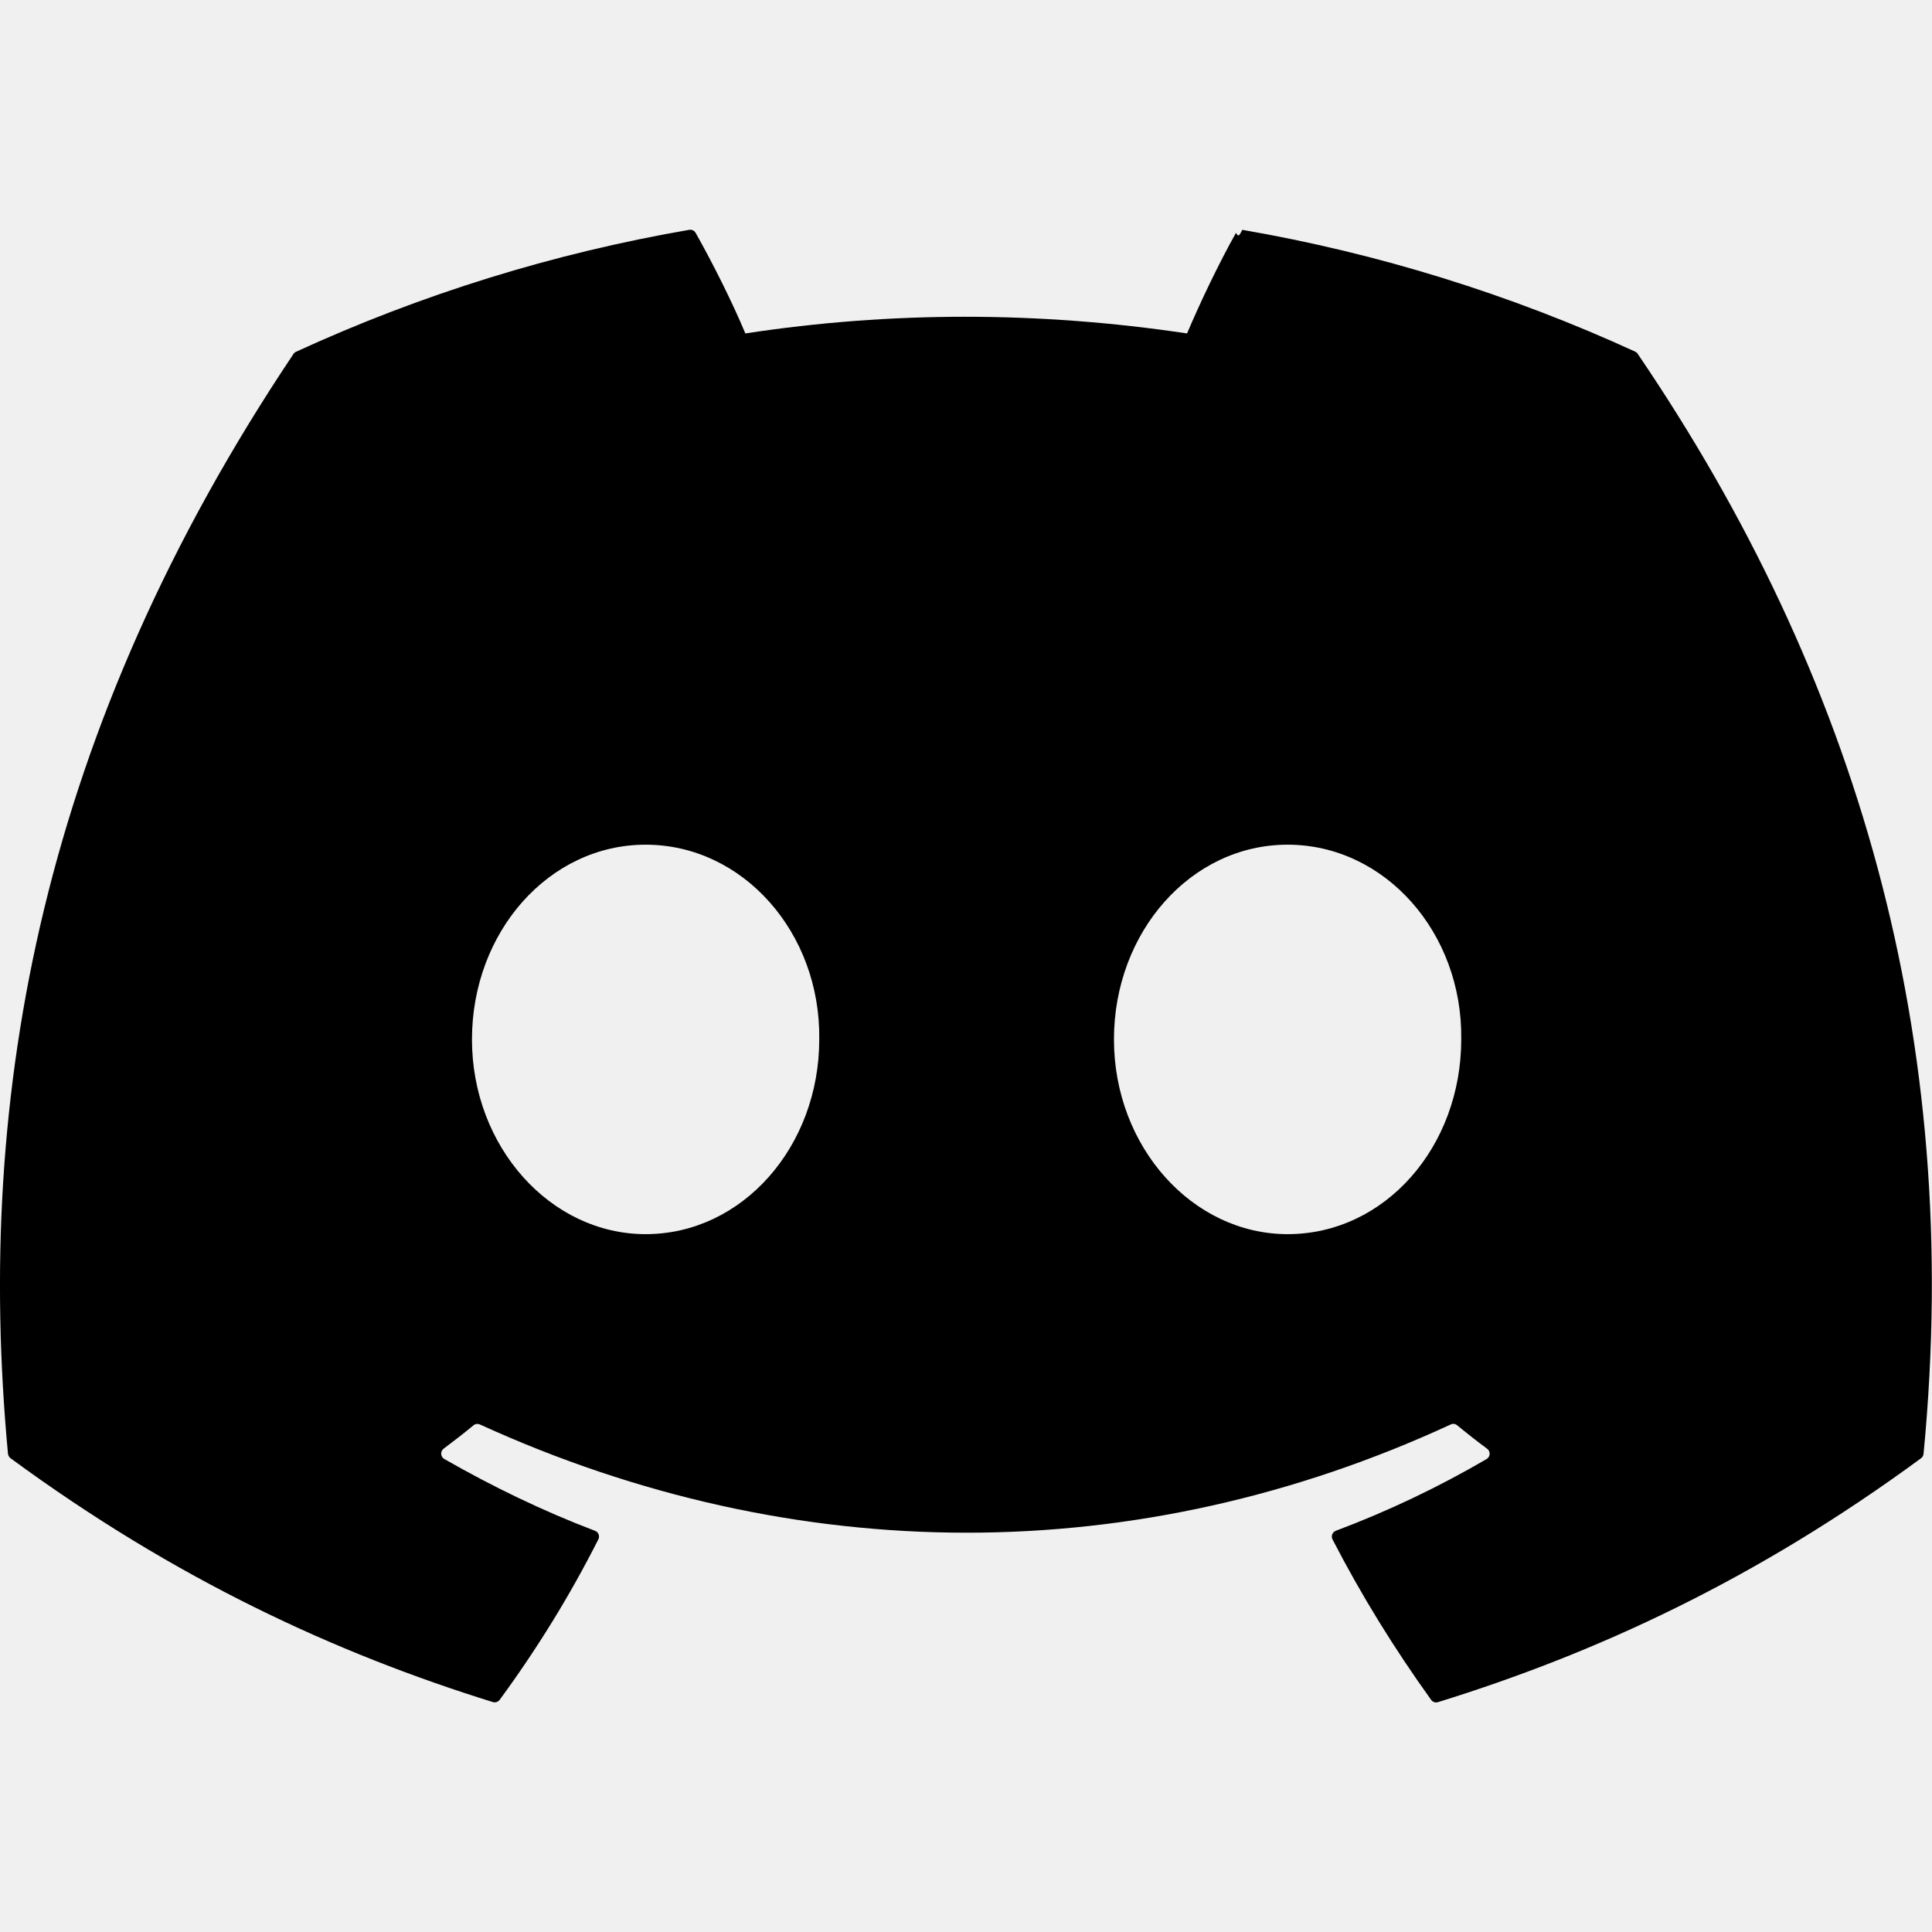
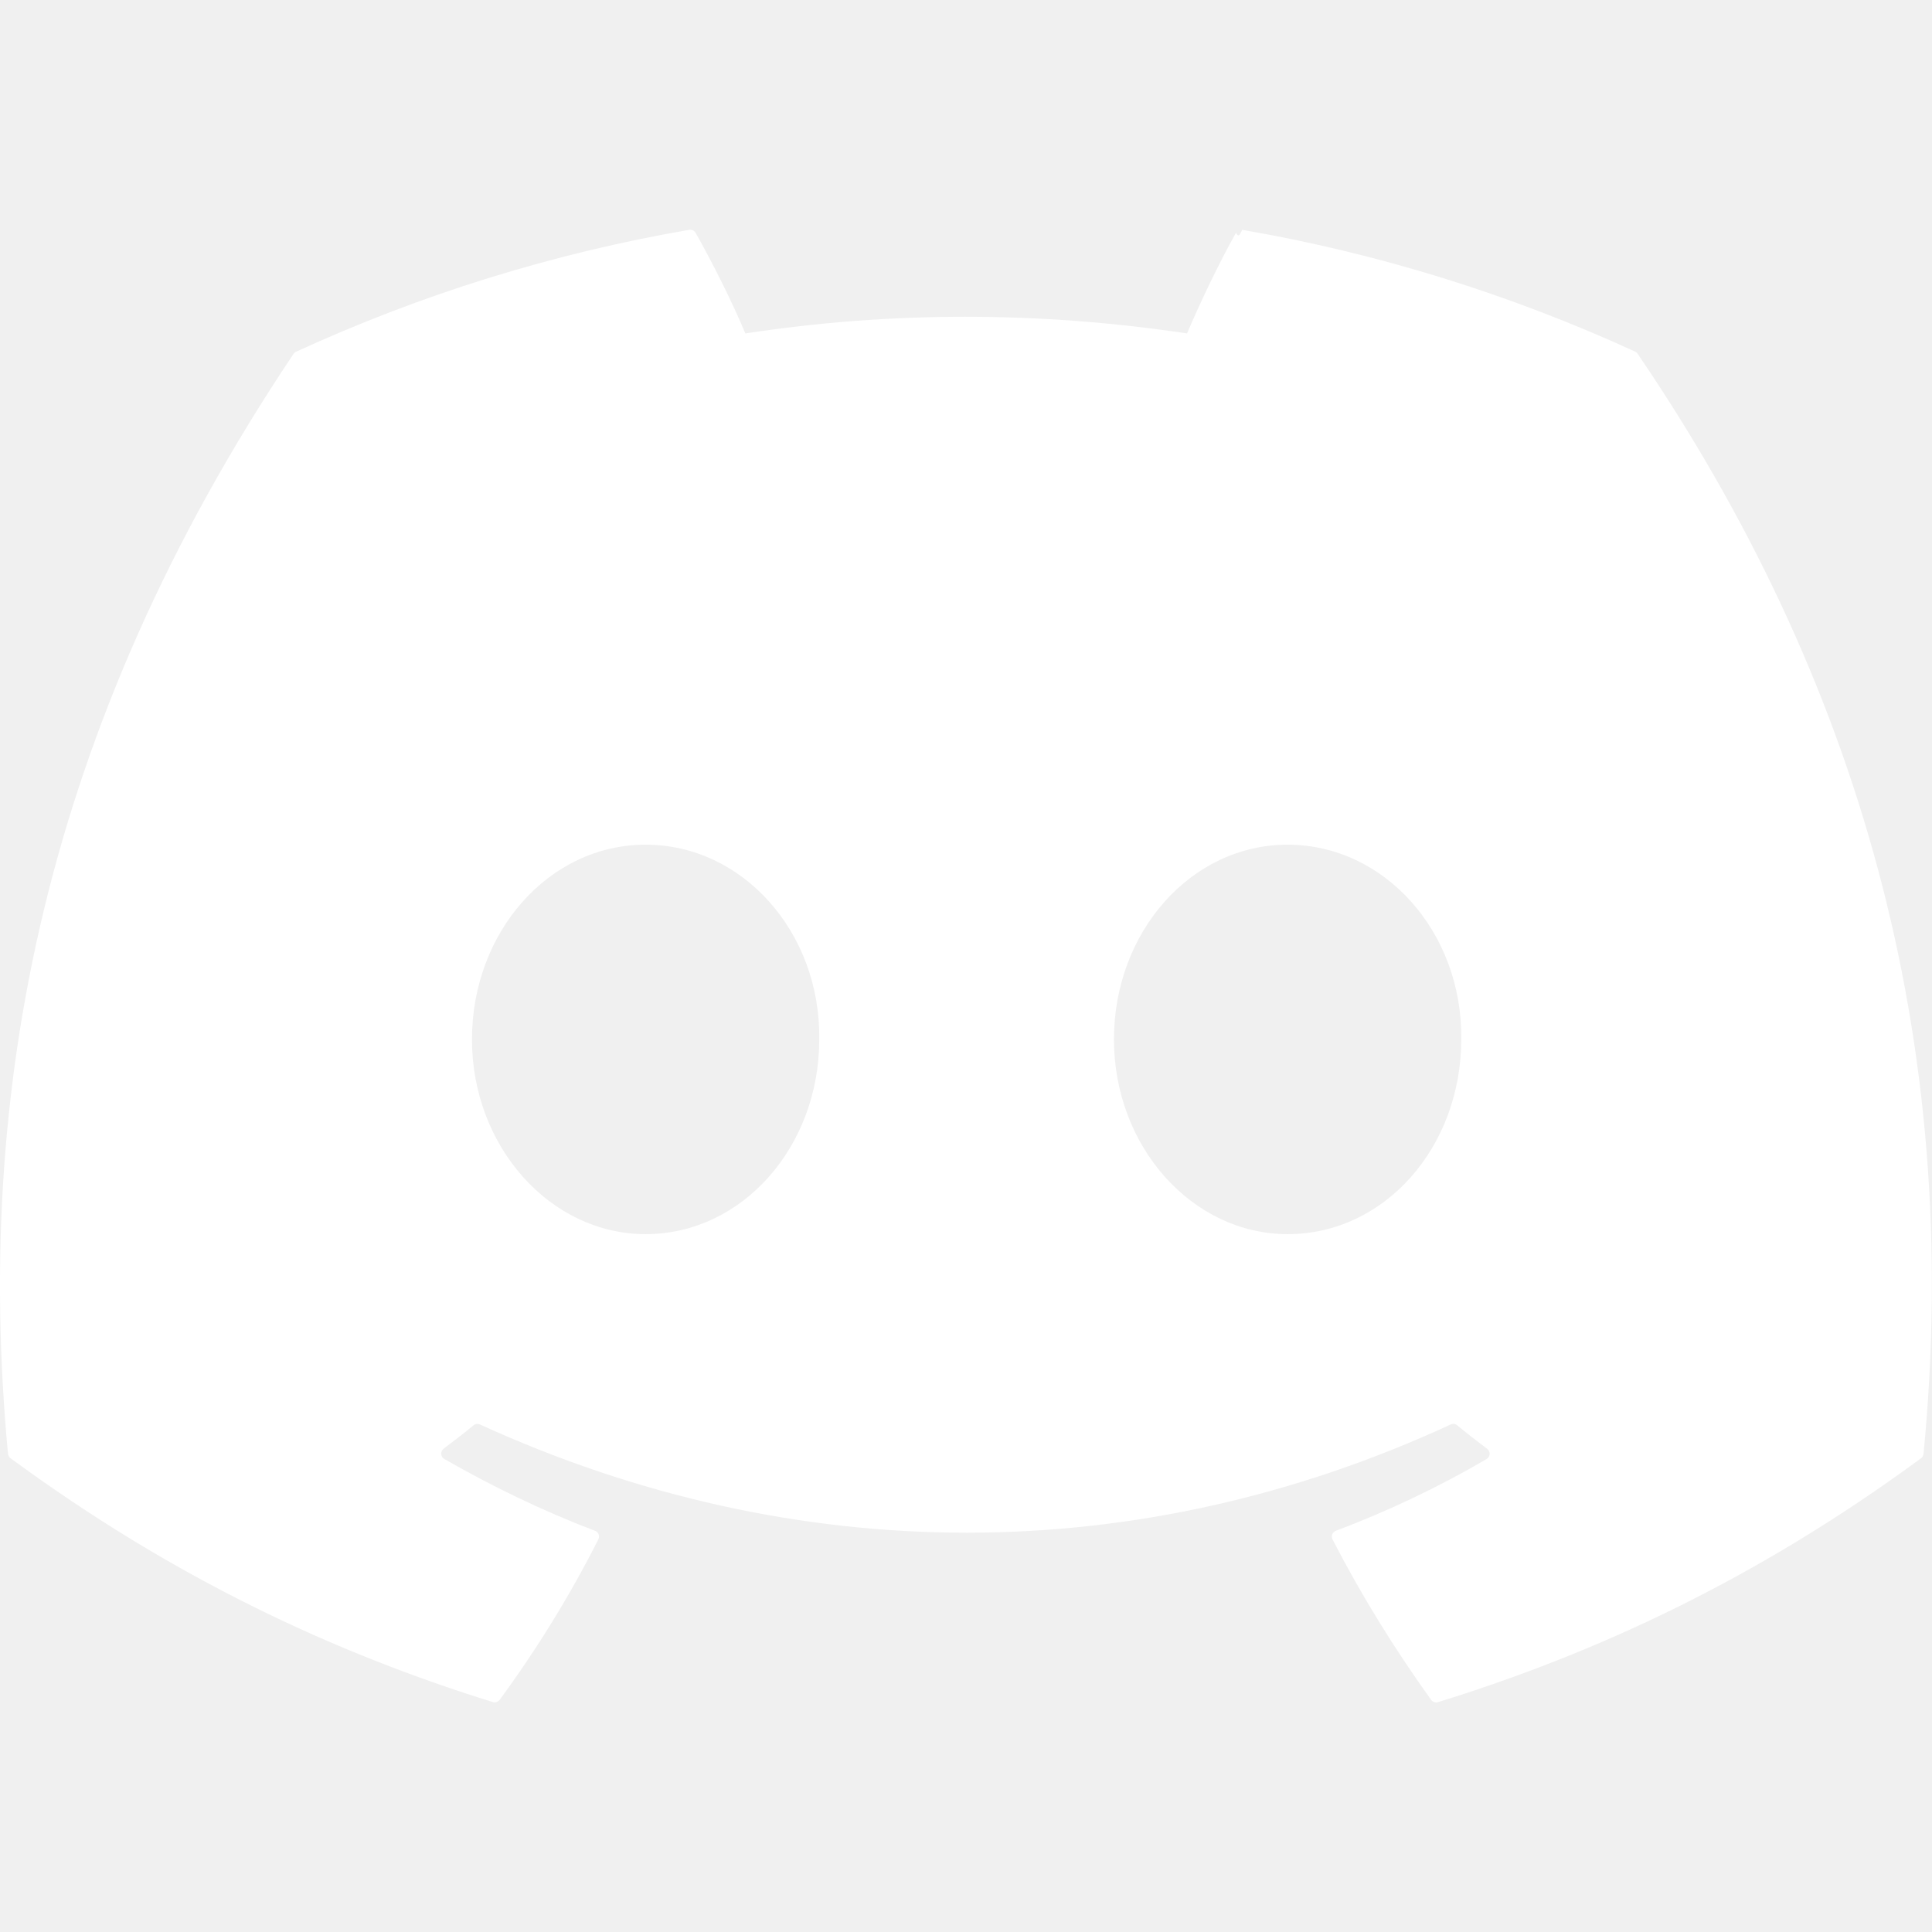
<svg xmlns="http://www.w3.org/2000/svg" role="img" viewBox="0 0 24 24" width="30" height="30">
-   <path fill="currentColor" d="M20.317 4.37a19.79 19.79 0 00-4.885-1.515c-.027.048-.043.106-.078.037-.211.375-.445.865-.608 1.25-1.845-.276-3.68-.276-5.487 0-.164-.393-.406-.874-.618-1.25a.077.077 0 00-.079-.037 19.736 19.736 0 00-4.885 1.515.07.07 0 00-.032.028C.533 9.046-.319 13.58.099 18.058a.082.082 0 00.031.056c2.053 1.508 4.041 2.423 5.993 3.03a.078.078 0 00.084-.028c.462-.63.873-1.295 1.226-1.994a.076.076 0 00-.042-.106c-.653-.248-1.274-.55-1.872-.892a.077.077 0 01-.008-.128c.126-.094.252-.192.372-.291a.074.074 0 01.078-.01c3.928 1.793 8.18 1.793 12.061 0a.074.074 0 01.079.01c.12.099.246.198.373.292a.077.077 0 01-.007.128 12.3 12.3 0 01-1.873.891.077.077 0 00-.041.107c.36.698.772 1.363 1.225 1.993a.076.076 0 00.084.029c1.961-.607 3.95-1.522 6.002-3.03a.077.077 0 00.031-.055c.5-5.177-.838-9.674-3.548-13.66a.061.061 0 00-.031-.029zM8.02 15.331c-1.183 0-2.157-1.086-2.157-2.419 0-1.333.955-2.419 2.157-2.419 1.211 0 2.176 1.095 2.157 2.419 0 1.333-.956 2.419-2.157 2.419zm7.975 0c-1.183 0-2.157-1.086-2.157-2.419 0-1.333.955-2.419 2.157-2.419 1.211 0 2.176 1.095 2.157 2.419 0 1.333-.946 2.419-2.157 2.419z" />
+   <path fill="#FFFFFF" d="M20.317 4.37a19.79 19.79 0 00-4.885-1.515c-.027.048-.043.106-.078.037-.211.375-.445.865-.608 1.25-1.845-.276-3.68-.276-5.487 0-.164-.393-.406-.874-.618-1.25a.077.077 0 00-.079-.037 19.736 19.736 0 00-4.885 1.515.07.07 0 00-.032.028C.533 9.046-.319 13.58.099 18.058a.082.082 0 00.031.056c2.053 1.508 4.041 2.423 5.993 3.03a.078.078 0 00.084-.028c.462-.63.873-1.295 1.226-1.994a.076.076 0 00-.042-.106c-.653-.248-1.274-.55-1.872-.892a.077.077 0 01-.008-.128c.126-.094.252-.192.372-.291a.074.074 0 01.078-.01c3.928 1.793 8.18 1.793 12.061 0a.074.074 0 01.079.01c.12.099.246.198.373.292a.077.077 0 01-.007.128 12.3 12.3 0 01-1.873.891.077.077 0 00-.041.107c.36.698.772 1.363 1.225 1.993a.076.076 0 00.084.029c1.961-.607 3.95-1.522 6.002-3.03a.077.077 0 00.031-.055c.5-5.177-.838-9.674-3.548-13.66a.061.061 0 00-.031-.029zM8.02 15.331c-1.183 0-2.157-1.086-2.157-2.419 0-1.333.955-2.419 2.157-2.419 1.211 0 2.176 1.095 2.157 2.419 0 1.333-.956 2.419-2.157 2.419zm7.975 0c-1.183 0-2.157-1.086-2.157-2.419 0-1.333.955-2.419 2.157-2.419 1.211 0 2.176 1.095 2.157 2.419 0 1.333-.946 2.419-2.157 2.419z" />
</svg>
